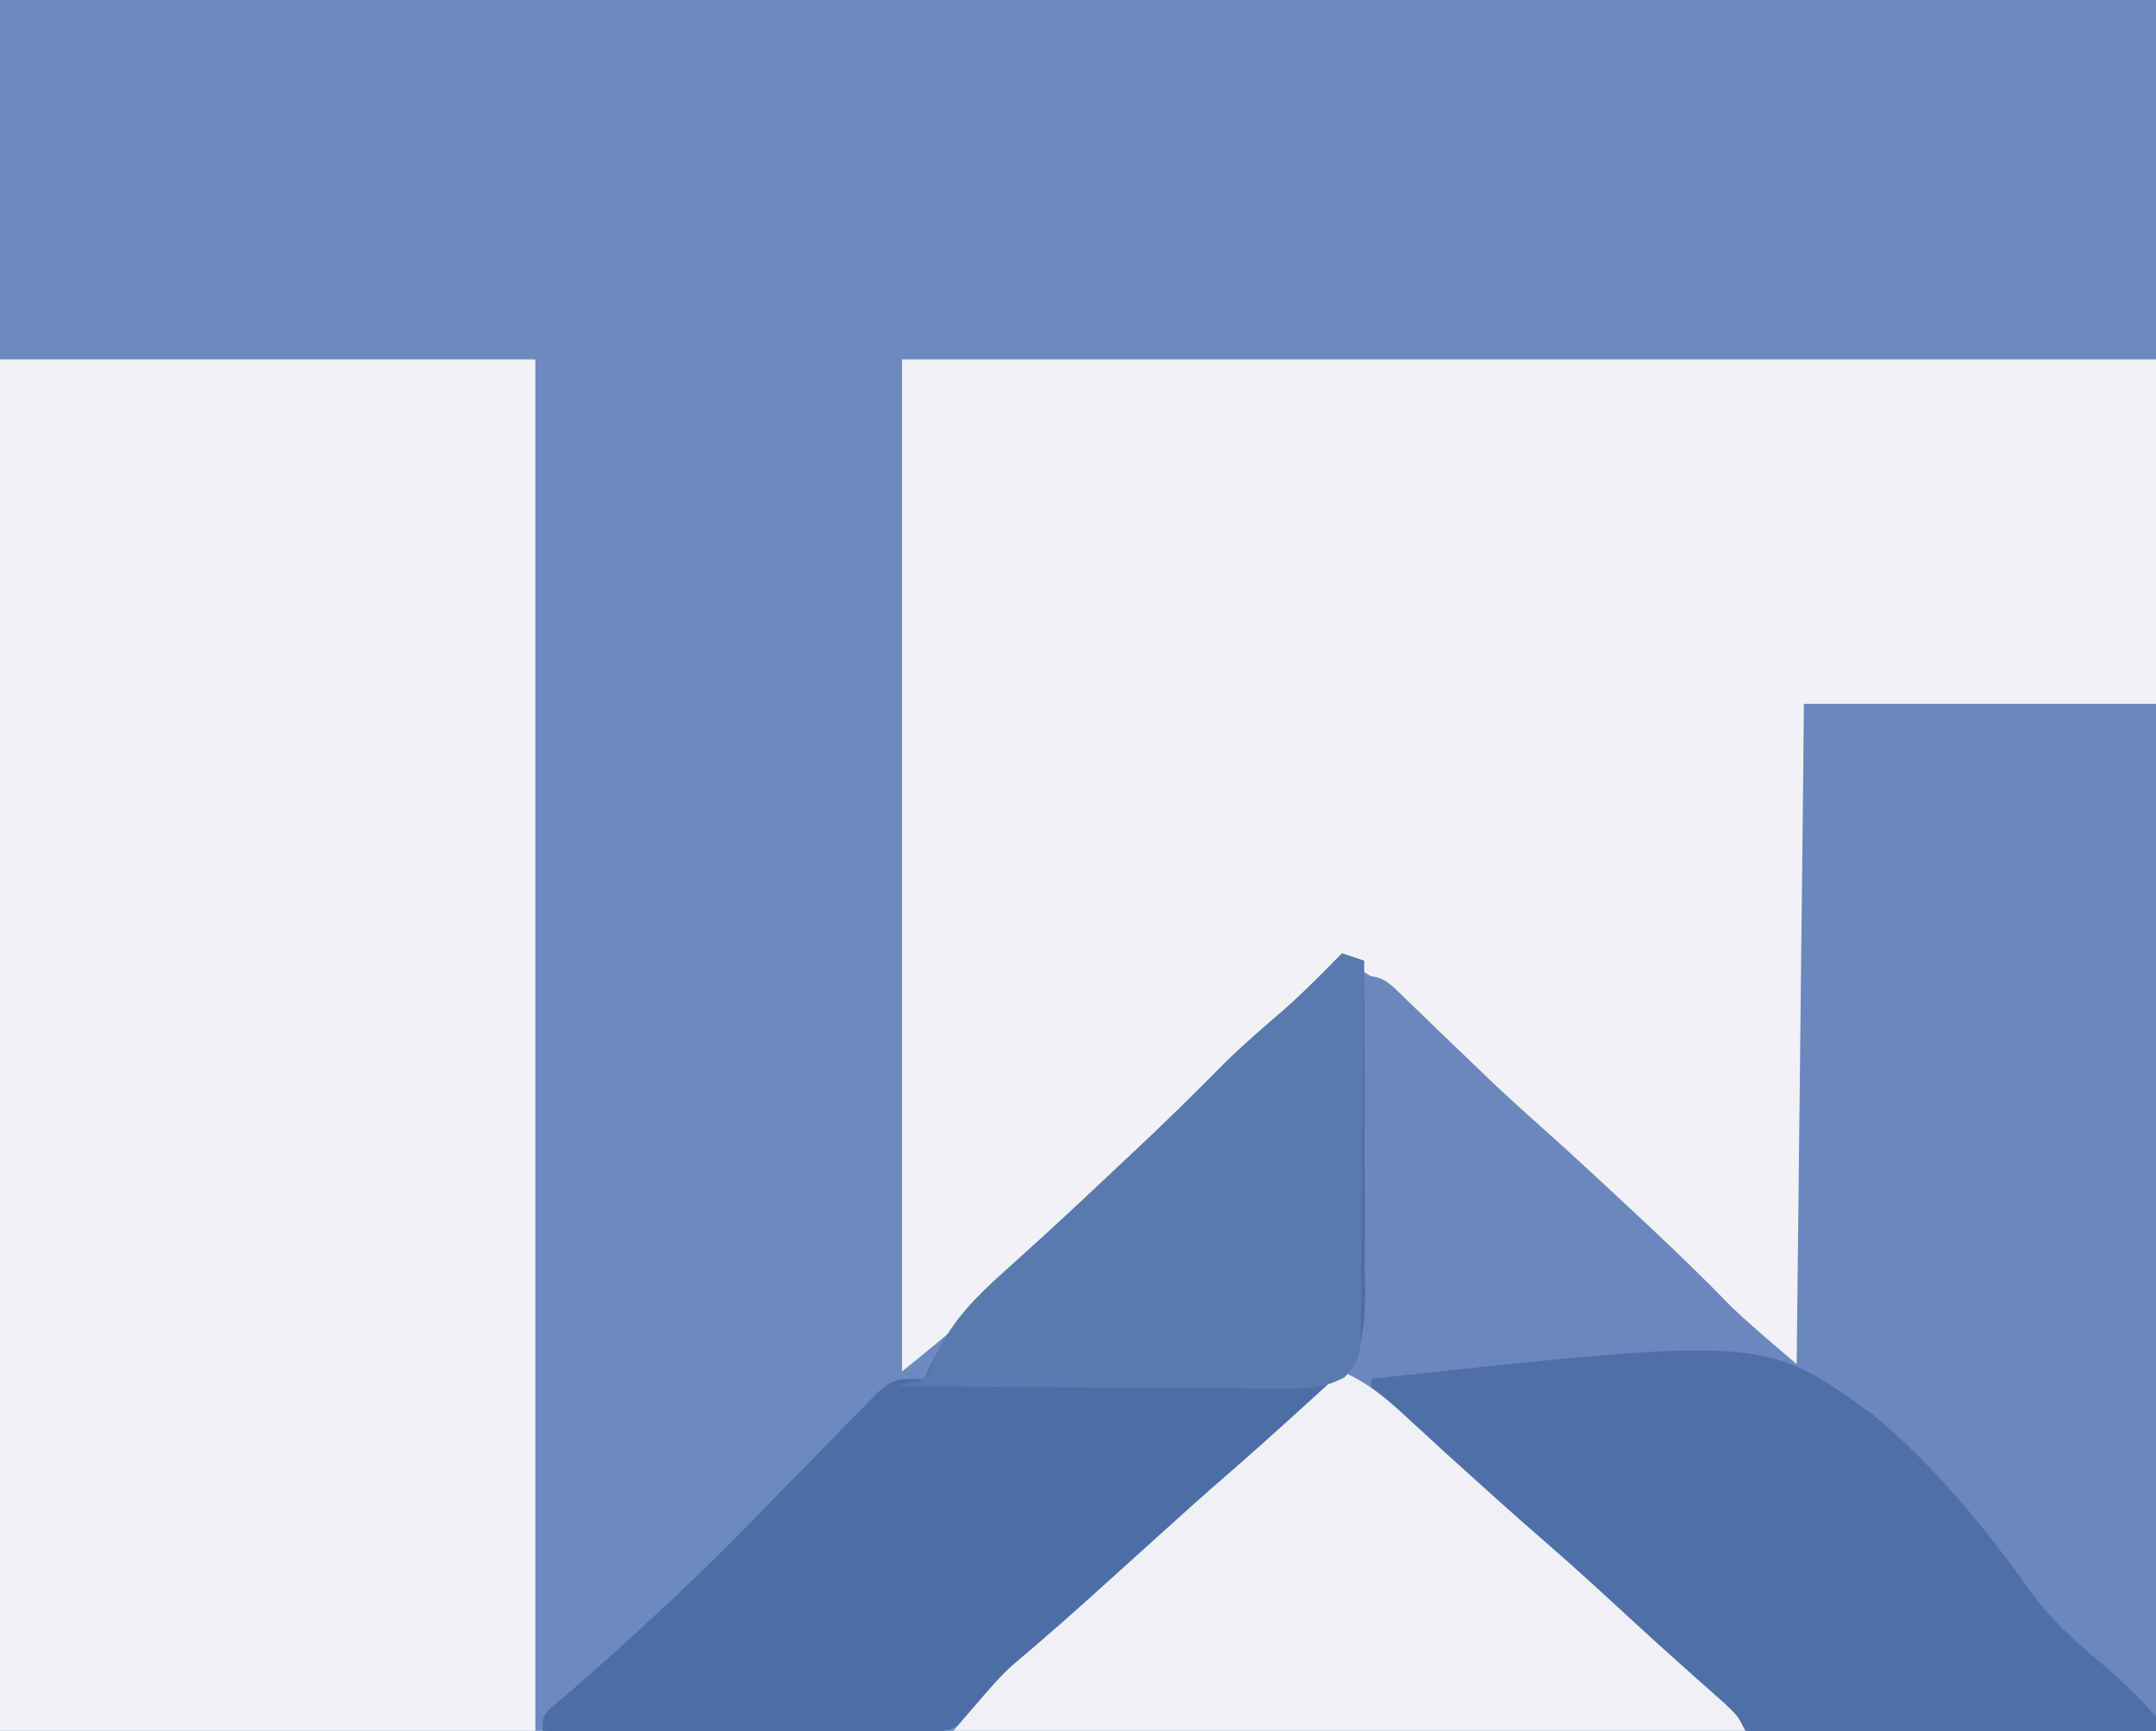
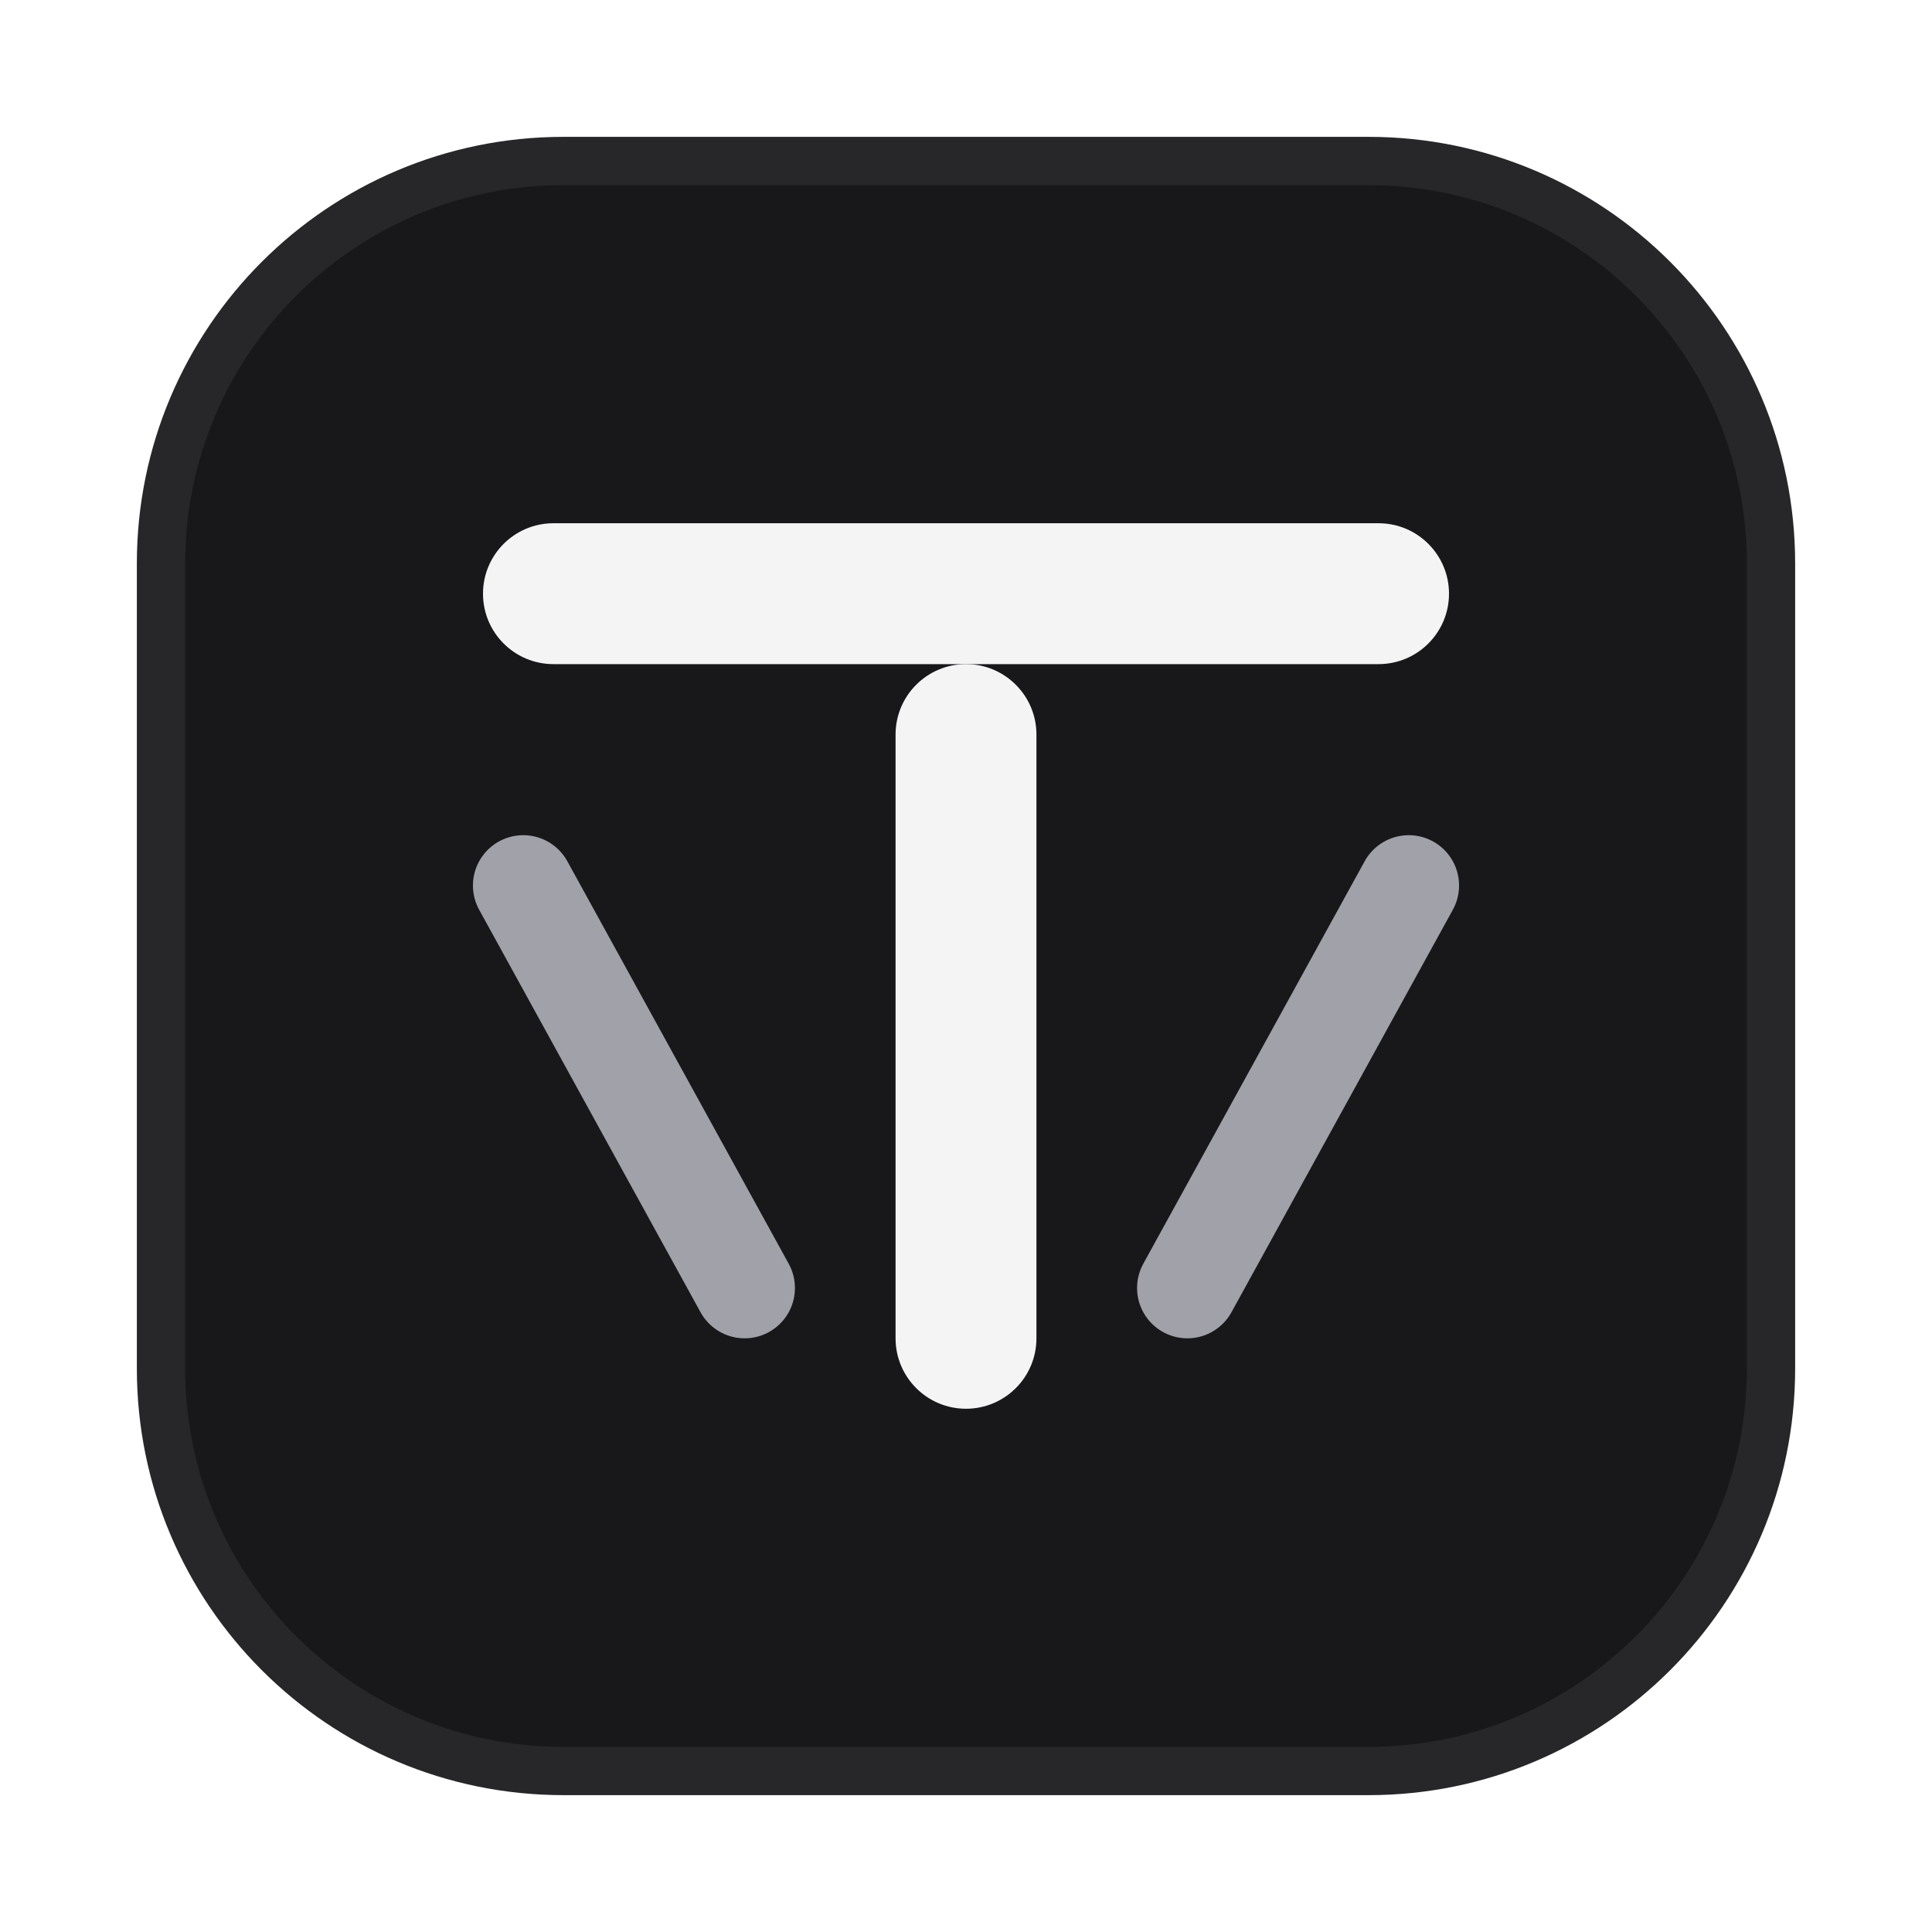
- <svg xmlns="http://www.w3.org/2000/svg" version="1.1" width="294" height="236">
-   <path d="M0 0 C97.02 0 194.04 0 294 0 C294 77.88 294 155.76 294 236 C196.98 236 99.96 236 0 236 C0 158.12 0 80.24 0 0 Z " fill="#6C8ABE" transform="translate(0,0)" />
-   <path d="M0 0 C56.43 0 112.86 0 171 0 C171 15.51 171 31.02 171 47 C155.16 47 139.32 47 123 47 C123 77.03 123 107.06 123 138 C114.008 131.256 114.008 131.256 111 128.16 C110.01 127.154 110.01 127.154 109 126.127 C108.34 125.446 107.68 124.764 107 124.062 C102.488 119.432 97.924 114.984 93.022 110.766 C89.461 107.656 86.054 104.381 82.625 101.125 C75.441 94.338 75.441 94.338 68.188 87.625 C67.459 86.957 66.731 86.29 65.98 85.602 C64.063 84.051 62.247 83 60 82 C59.227 82.785 58.453 83.57 57.656 84.379 C52.597 89.491 47.541 94.498 42.059 99.16 C38.931 101.956 36.017 104.962 33.073 107.947 C29.806 111.241 26.421 114.315 22.895 117.324 C20.842 119.14 18.923 121.048 17 123 C11.656 128.418 5.941 133.248 0 138 C0 92.46 0 46.92 0 0 Z " fill="#F1F1F6" transform="translate(123,49)" />
-   <path d="M0 0 C24.09 0 48.18 0 73 0 C73 61.71 73 123.42 73 187 C48.91 187 24.82 187 0 187 C0 125.29 0 63.58 0 0 Z " fill="#F1F2F6" transform="translate(0,49)" />
-   <path d="M0 0 C15.84 0 31.68 0 48 0 C48 46.2 48 92.4 48 140 C-6.12 140 -60.24 140 -116 140 C-109.277 132.156 -109.277 132.156 -106.25 129.625 C-103.168 127 -100.13 124.338 -97.125 121.625 C-96.285 120.867 -95.444 120.109 -94.578 119.328 C-93.727 118.56 -92.877 117.792 -92 117 C-82.508 108.428 -82.508 108.428 -78.125 104.625 C-77.533 104.076 -76.941 103.527 -76.331 102.962 C-74 101 -74 101 -71.016 99.196 C-66.275 95.898 -62.745 93.034 -61.323 87.243 C-60.301 79.128 -60.569 70.972 -60.75 62.812 C-60.762 60.309 -60.769 57.806 -60.77 55.303 C-60.784 49.2 -60.865 43.101 -61 37 C-57.315 37 -56.914 37.69 -54.34 40.184 C-53.634 40.859 -52.928 41.535 -52.201 42.231 C-51.081 43.323 -51.081 43.323 -49.938 44.438 C-48.386 45.925 -46.834 47.412 -45.281 48.898 C-44.536 49.615 -43.791 50.331 -43.023 51.069 C-40.704 53.283 -38.336 55.435 -35.938 57.562 C-31.501 61.519 -27.152 65.563 -22.812 69.625 C-22.147 70.247 -21.481 70.869 -20.795 71.51 C-17.096 74.98 -13.471 78.501 -9.94 82.142 C-7.075 84.886 -4.012 87.418 -1 90 C-0.67 60.3 -0.34 30.6 0 0 Z " fill="#6A88BB" transform="translate(246,96)" />
-   <path d="M0 0 C0.99 0.33 1.98 0.66 3 1 C3.085 8.669 3.1 16.335 3.067 24.004 C3.064 26.61 3.077 29.217 3.106 31.823 C3.146 35.58 3.127 39.333 3.098 43.09 C3.122 44.246 3.147 45.403 3.172 46.595 C3.059 53.011 2.269 56.448 -2.323 61.088 C-3.856 62.422 -5.414 63.728 -7 65 C-8.316 66.163 -9.629 67.329 -10.938 68.5 C-11.91 69.335 -11.91 69.335 -12.902 70.188 C-15.299 72.259 -17.65 74.376 -20 76.5 C-22.937 79.151 -25.886 81.783 -28.875 84.375 C-33.287 88.216 -37.579 92.187 -41.875 96.156 C-42.633 96.83 -42.633 96.83 -43.406 97.517 C-45.05 99.001 -45.05 99.001 -46.597 100.785 C-50.504 104.837 -53.378 106.473 -59.049 106.795 C-61.377 106.794 -63.705 106.755 -66.031 106.684 C-67.879 106.669 -67.879 106.669 -69.764 106.654 C-73.677 106.615 -77.587 106.527 -81.5 106.438 C-84.161 106.398 -86.823 106.37 -89.484 106.342 C-95.991 106.265 -102.495 106.148 -109 106 C-109 104 -109 104 -107.742 102.73 C-107.126 102.221 -106.51 101.712 -105.875 101.188 C-101.754 97.686 -97.772 94.057 -93.812 90.375 C-93.219 89.825 -92.625 89.275 -92.013 88.708 C-86.873 83.927 -81.947 78.956 -77.059 73.918 C-75.663 72.495 -74.268 71.072 -72.87 69.651 C-71.91 68.67 -70.953 67.685 -69.999 66.698 C-68.612 65.262 -67.21 63.84 -65.809 62.418 C-64.982 61.57 -64.155 60.722 -63.302 59.848 C-61 58 -61 58 -57 58 C-56.732 57.443 -56.464 56.886 -56.188 56.312 C-53.562 51.201 -50.675 47.496 -46.375 43.688 C-45.211 42.635 -44.049 41.582 -42.887 40.527 C-42.263 39.964 -41.64 39.4 -40.998 38.82 C-37.357 35.503 -33.774 32.125 -30.188 28.75 C-29.495 28.101 -28.803 27.452 -28.089 26.784 C-23.934 22.876 -19.867 18.896 -15.865 14.832 C-13.312 12.324 -10.611 10.008 -7.898 7.676 C-5.136 5.237 -2.573 2.637 0 0 Z " fill="#4C6EA6" transform="translate(183,130)" />
-   <path d="M0 0 C53.648 -5.795 53.648 -5.795 68.587 5.037 C76.892 11.997 83.757 20.364 90.015 29.176 C92.653 32.775 95.693 35.575 99.115 38.423 C101.943 40.789 104.488 43.3 107 46 C107 46.66 107 47.32 107 48 C99.172 48.203 91.344 48.343 83.514 48.439 C80.851 48.475 78.192 48.534 75.529 48.604 C71.696 48.701 67.865 48.746 64.031 48.781 C62.848 48.823 61.664 48.864 60.444 48.906 C52.301 48.911 52.301 48.911 48.543 46.28 C46.539 44.278 44.781 42.199 43 40 C41.794 38.891 40.568 37.803 39.312 36.75 C35.682 33.632 32.184 30.39 28.688 27.125 C23.792 22.563 18.735 18.292 13.512 14.105 C10.358 11.462 7.494 8.605 4.656 5.629 C2.894 3.793 2.894 3.793 0 2 C0 1.34 0 0.68 0 0 Z " fill="#4E6FA7" transform="translate(187,188)" />
-   <path d="M0 0 C3.451 1.505 5.867 3.516 8.625 6.062 C9.94 7.267 9.94 7.267 11.281 8.496 C12.627 9.736 12.627 9.736 14 11 C15.706 12.544 17.414 14.086 19.125 15.625 C19.955 16.373 20.785 17.12 21.641 17.891 C23.705 19.736 25.784 21.56 27.875 23.375 C31.784 26.779 35.602 30.28 39.413 33.792 C43.608 37.655 47.86 41.451 52.137 45.223 C54 47 54 47 55 49 C19.36 49 -16.28 49 -53 49 C-46.277 41.156 -46.277 41.156 -43.25 38.625 C-40.168 36 -37.13 33.338 -34.125 30.625 C-33.285 29.867 -32.444 29.109 -31.578 28.328 C-30.727 27.56 -29.877 26.792 -29 26 C-19.511 17.431 -19.511 17.431 -15.062 13.562 C-9.966 9.125 -4.988 4.557 0 0 Z " fill="#F0F1F6" transform="translate(183,187)" />
-   <path d="M0 0 C0.99 0.33 1.98 0.66 3 1 C2.958 8.778 2.886 16.556 2.792 24.334 C2.764 26.981 2.743 29.628 2.729 32.275 C2.708 36.076 2.661 39.875 2.609 43.676 C2.608 44.863 2.607 46.051 2.606 47.274 C2.586 48.375 2.566 49.476 2.546 50.611 C2.537 51.581 2.528 52.551 2.519 53.551 C2 56 2 56 0.333 57.816 C-2.586 59.297 -4.6 59.362 -7.87 59.341 C-9.051 59.34 -10.232 59.34 -11.449 59.34 C-12.719 59.324 -13.988 59.309 -15.297 59.293 C-16.601 59.289 -17.905 59.284 -19.248 59.28 C-22.707 59.269 -26.166 59.239 -29.625 59.206 C-33.157 59.175 -36.69 59.162 -40.223 59.146 C-47.149 59.114 -54.074 59.063 -61 59 C-60.043 58.807 -60.043 58.807 -59.066 58.609 C-56.859 58.21 -56.859 58.21 -55.938 56.25 C-55.628 55.508 -55.319 54.765 -55 54 C-52.785 49.763 -49.914 46.821 -46.375 43.688 C-45.211 42.635 -44.049 41.582 -42.887 40.527 C-42.263 39.964 -41.64 39.4 -40.998 38.82 C-37.357 35.503 -33.774 32.125 -30.188 28.75 C-29.495 28.101 -28.803 27.452 -28.089 26.784 C-23.934 22.876 -19.867 18.896 -15.865 14.832 C-13.312 12.324 -10.611 10.008 -7.898 7.676 C-5.136 5.237 -2.573 2.637 0 0 Z " fill="#5A7AAE" transform="translate(183,130)" />
+ <svg xmlns="http://www.w3.org/2000/svg" viewBox="0 0 48 48" width="100%" height="100%" fill="none">
+   <rect x="4" y="4" width="40" height="40" rx="10" fill="#18181b" stroke="#27272a" stroke-width="1.2" />
+   <rect x="12" y="13" width="24" height="3.5" rx="1.75" fill="#f4f4f5" />
+   <rect x="22.25" y="16.5" width="3.5" height="18.5" rx="1.75" fill="#f4f4f5" />
+   <path d="M13 22L18.5 32" stroke="#a1a1aa" stroke-width="2.5" stroke-linecap="round" />
+   <path d="M35 22L29.5 32" stroke="#a1a1aa" stroke-width="2.5" stroke-linecap="round" />
</svg>
